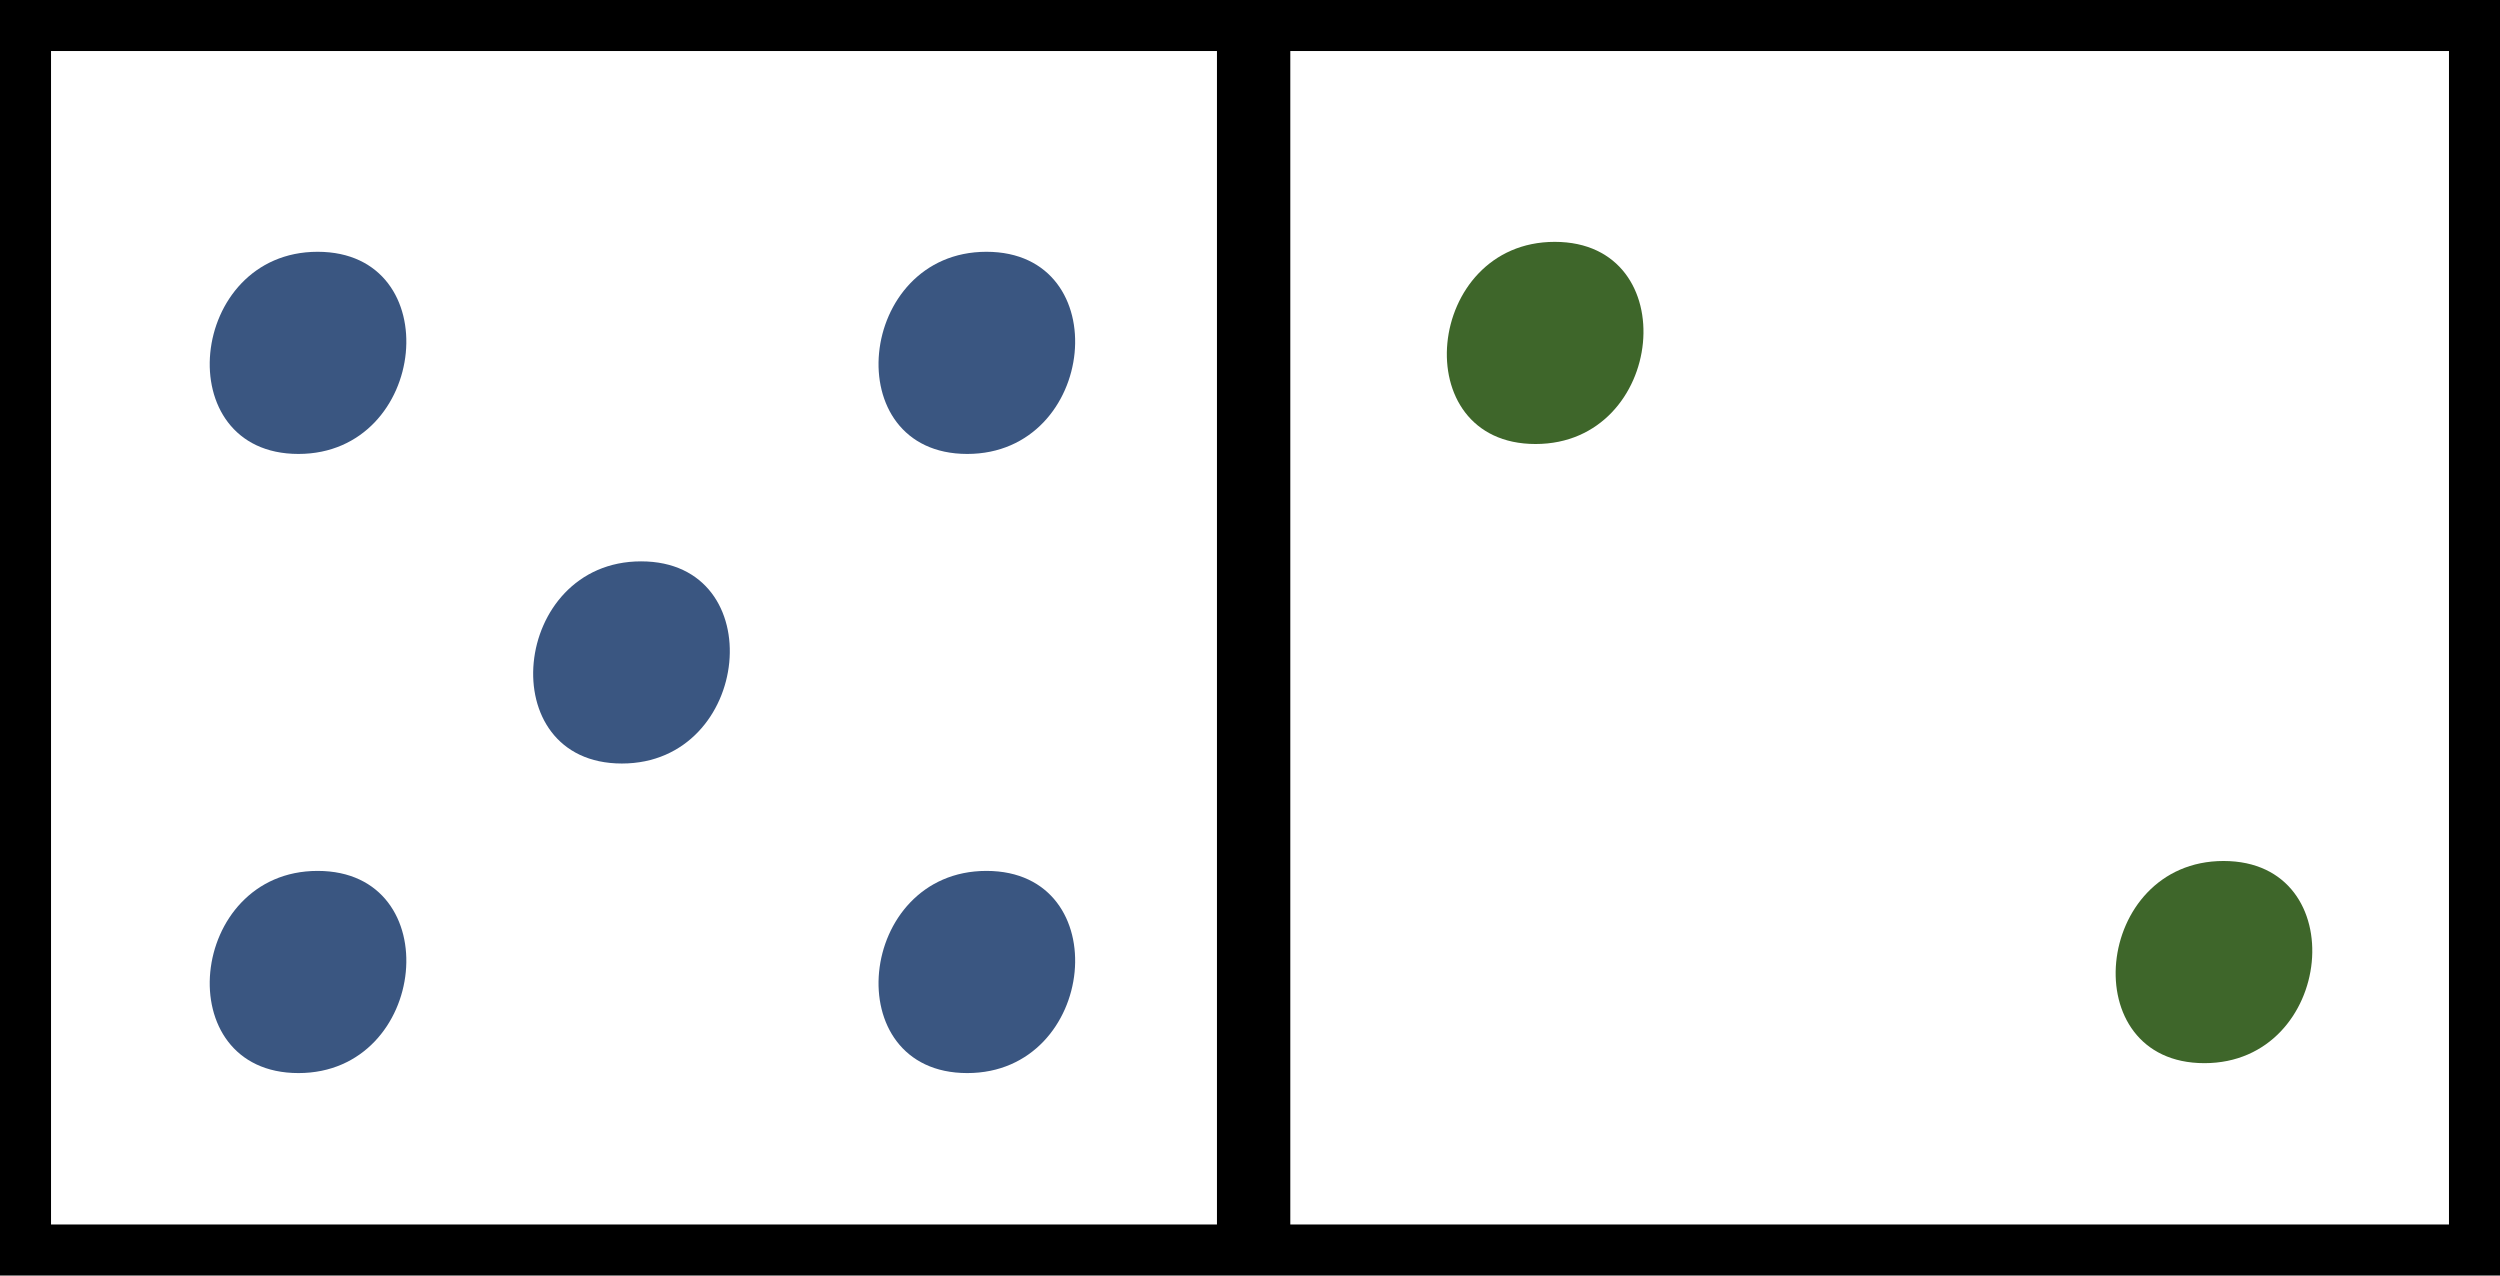
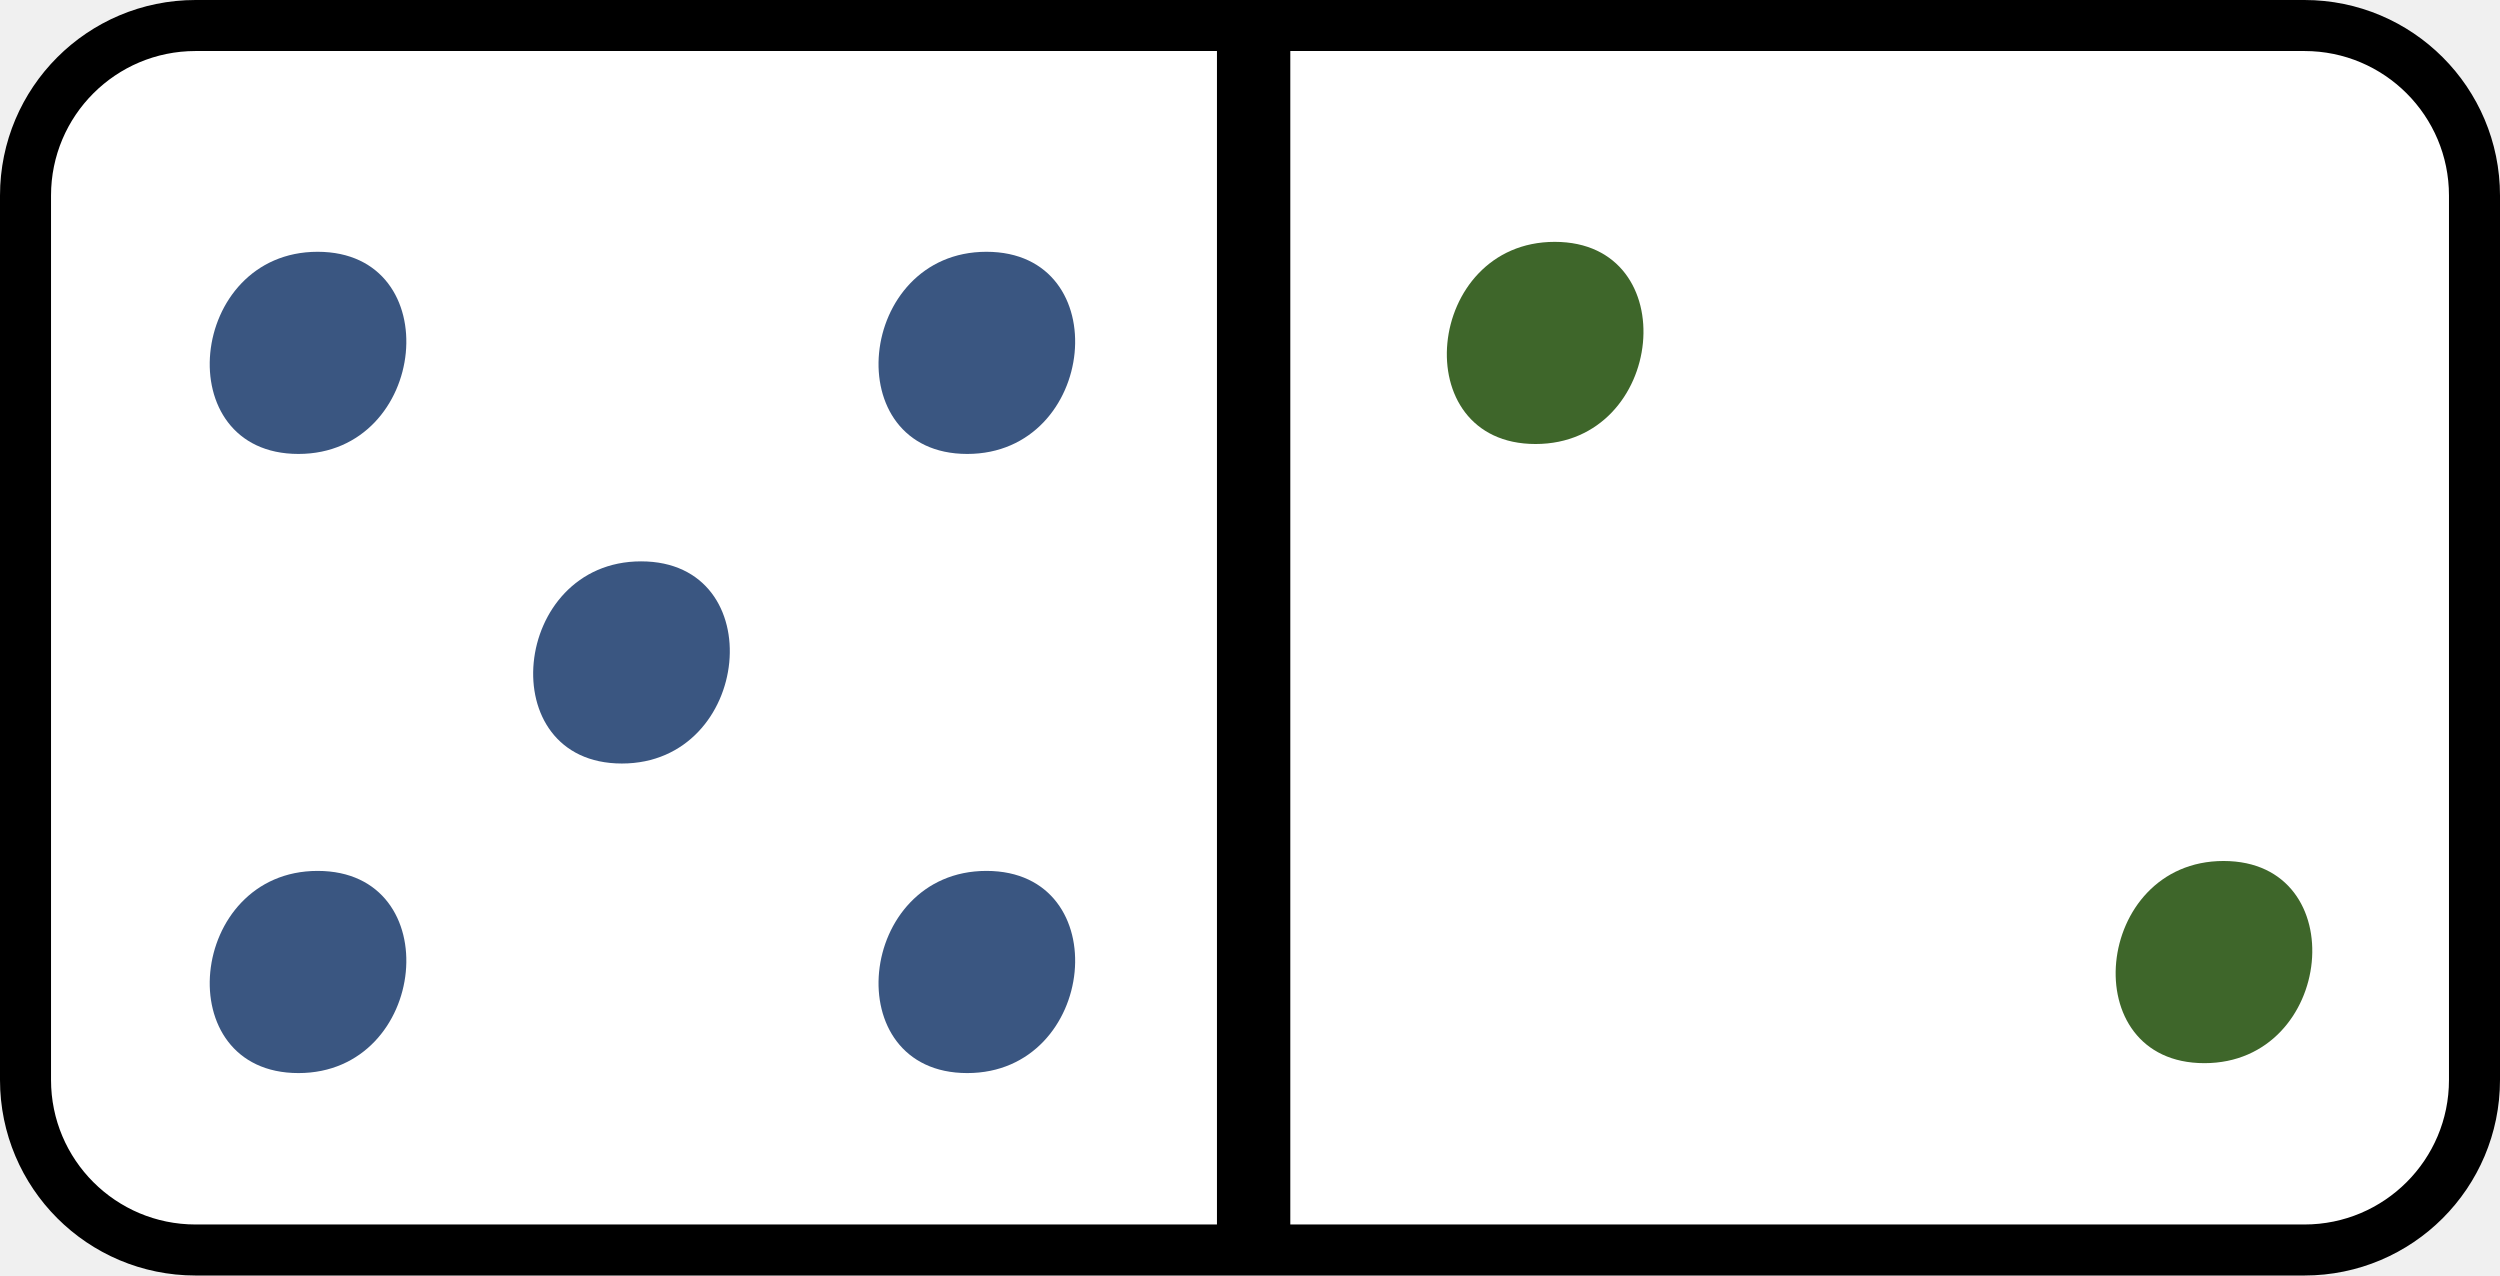
<svg xmlns="http://www.w3.org/2000/svg" version="1.1" id="Layer_1" width="147" height="75" viewBox="0 0 147 75" overflow="visible" enable-background="new 0 0 147 75" xml:space="preserve">
-   <rect x="1.5" y="1.5" fill="#FFFFFF" stroke="#000000" stroke-width="3" width="144" height="72" />
+   <rect x="1.5" y="1.5" fill="#FFFFFF" stroke="#000000" stroke-width="3" width="144" height="72" rx="10" />
  <rect x="73.557" y="2.798" stroke="#000000" stroke-width="4" width="0.313" height="68.025" />
  <g>
    <g>
      <path fill="#3E662A" d="M130.182,56.569" />
      <path fill="#3E662A" d="M130.744,50.626c-7.642,0-8.814,11.888-1.126,11.888C137.26,62.514,138.434,50.626,130.744,50.626    L130.744,50.626z" />
    </g>
  </g>
  <g>
    <g>
      <path fill="#3E662A" d="M90.855,20.164" />
      <path fill="#3E662A" d="M91.418,14.221c-7.642,0-8.814,11.887-1.126,11.887C97.935,26.107,99.107,14.221,91.418,14.221    L91.418,14.221z" />
    </g>
  </g>
  <g>
    <path fill="#3A5681" d="M57.438,57.152" />
    <g>
      <path fill="#3A5681" d="M57.438,57.152" />
      <path fill="#3A5681" d="M58.002,51.209c-7.643,0-8.814,11.888-1.127,11.888C64.518,63.097,65.689,51.209,58.002,51.209    L58.002,51.209z" />
    </g>
  </g>
  <g>
    <path fill="#3A5681" d="M18.111,57.152" />
    <g>
      <path fill="#3A5681" d="M18.111,57.152" />
      <path fill="#3A5681" d="M18.676,51.209c-7.643,0-8.814,11.888-1.127,11.888C25.191,63.097,26.363,51.209,18.676,51.209    L18.676,51.209z" />
    </g>
  </g>
  <g>
    <path fill="#3A5681" d="M37.132,38.951" />
    <g>
      <path fill="#3A5681" d="M37.132,38.951" />
      <path fill="#3A5681" d="M37.695,33.008c-7.644,0-8.815,11.887-1.127,11.887C44.211,44.895,45.384,33.008,37.695,33.008    L37.695,33.008z" />
    </g>
  </g>
  <g>
    <path fill="#3A5681" d="M57.438,20.747" />
    <g>
      <path fill="#3A5681" d="M57.438,20.747" />
      <path fill="#3A5681" d="M58.002,14.805c-7.643,0-8.814,11.887-1.127,11.887C64.518,26.689,65.689,14.805,58.002,14.805    L58.002,14.805z" />
    </g>
  </g>
  <g>
    <path fill="#3A5681" d="M18.111,20.747" />
    <g>
      <path fill="#3A5681" d="M18.111,20.747" />
      <path fill="#3A5681" d="M18.676,14.805c-7.643,0-8.814,11.887-1.127,11.887C25.191,26.689,26.363,14.805,18.676,14.805    L18.676,14.805z" />
    </g>
  </g>
</svg>
